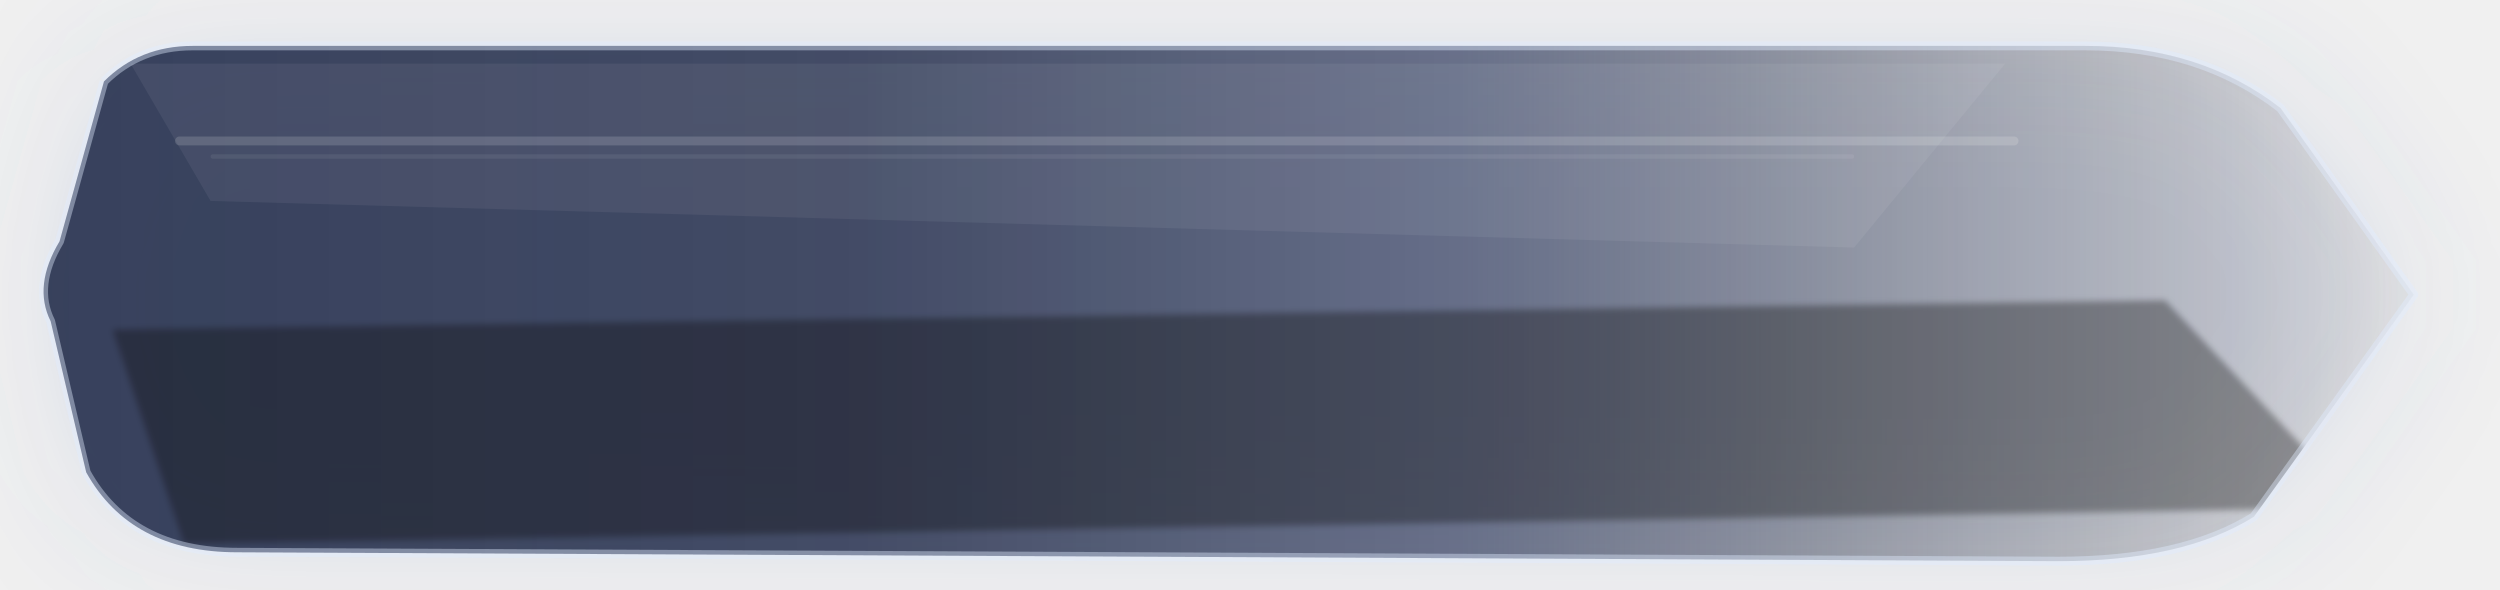
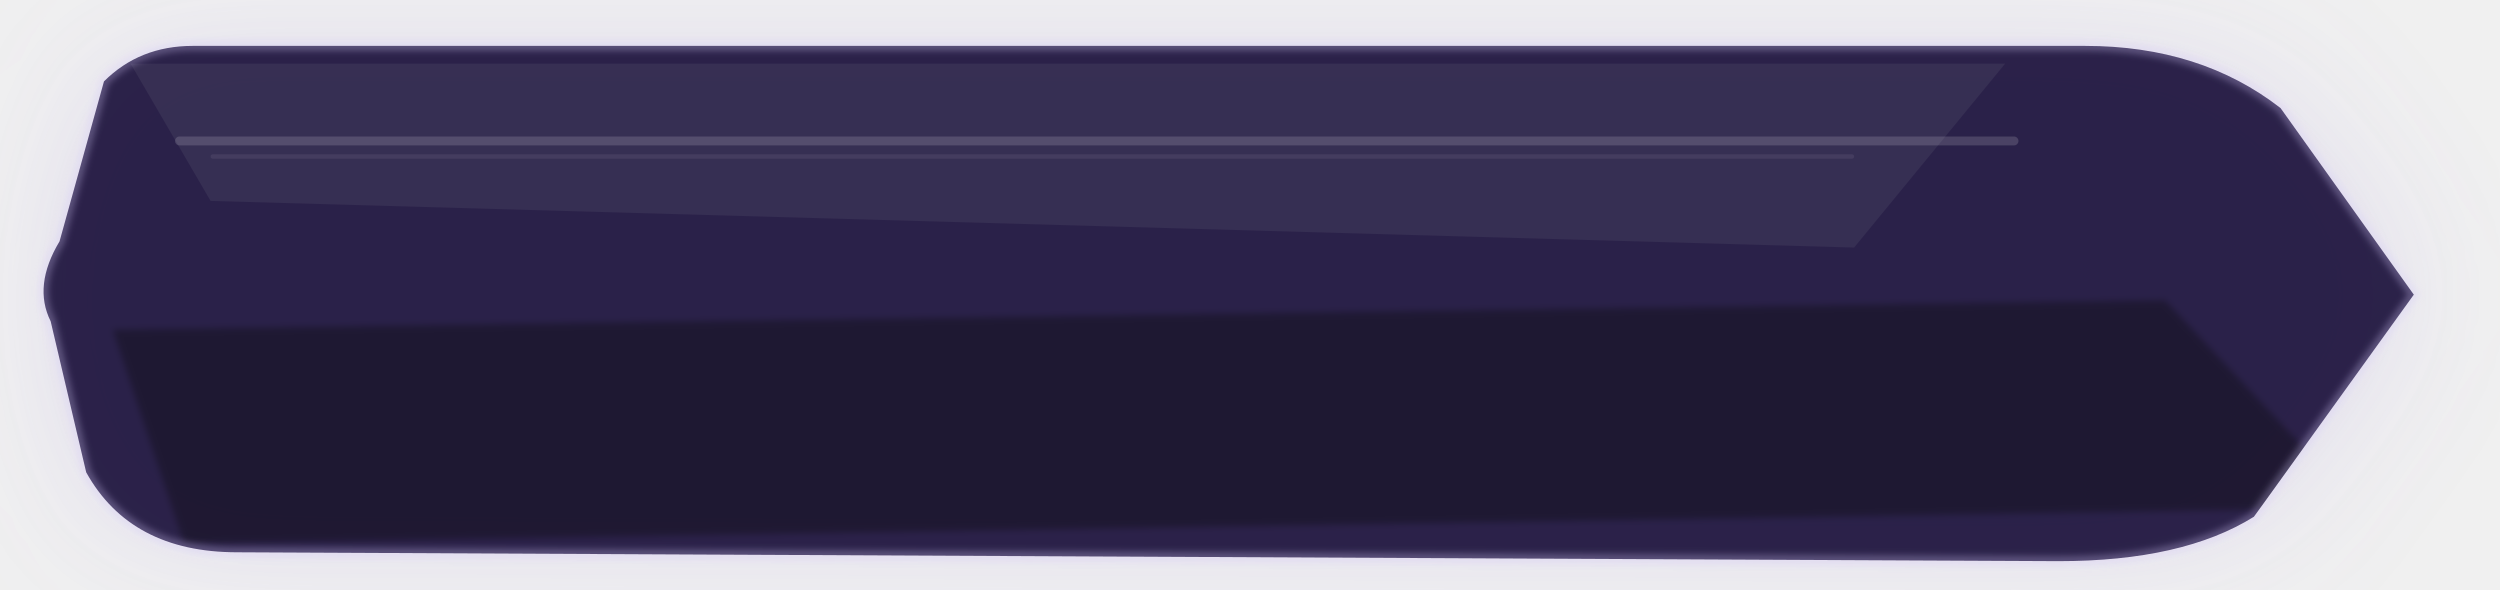
<svg xmlns="http://www.w3.org/2000/svg" width="560" height="132" viewBox="0 0 560 132" fill="none">
  <defs>
-     <linearGradient id="grad-secondary_wide_pressed.svg" x1="0%" y1="50%" x2="100%" y2="50%">
-       <stop offset="0%" stop-color="rgba(37, 47, 77, 0.94)" />
-       <stop offset="34%" stop-color="rgba(37, 47, 77, 0.88)" />
-       <stop offset="60%" stop-color="rgba(49, 60, 94, 0.72)" />
-       <stop offset="82%" stop-color="rgba(24, 32, 53, 0.32)" />
-       <stop offset="100%" stop-color="rgba(8, 12, 22, 0.06)" />
+     <linearGradient id="grad-secondary_wide_pressed.svg" x1="0" y1="0" x2="560" y2="132">
+       <stop offset="0%" stop-color="rgba(31, 21, 62, 0.98)" />
+       <stop offset="58%" stop-color="rgba(49, 34, 91, 0.96)" />
+       <stop offset="100%" stop-color="rgba(76, 56, 128, 0.92)" />
    </linearGradient>
    <linearGradient id="sheen-secondary_wide_pressed.svg" x1="0" y1="0" x2="0" y2="132">
      <stop offset="0%" stop-color="white" stop-opacity="0.36" />
      <stop offset="42%" stop-color="white" stop-opacity="0.04" />
      <stop offset="100%" stop-color="white" stop-opacity="0" />
    </linearGradient>
    <filter id="glow-secondary_wide_pressed.svg" x="-35%" y="-60%" width="170%" height="240%">
      <feGaussianBlur stdDeviation="16" result="blur" />
    </filter>
    <filter id="soft-secondary_wide_pressed.svg" x="-8%" y="-8%" width="116%" height="116%">
      <feGaussianBlur stdDeviation="0.7" />
    </filter>
    <clipPath id="clip-secondary_wide_pressed.svg">
      <path d="M 22 18     Q 30 10, 42 10     L 468 10     Q 494 10, 512 24     L 542 66.0     L 506 116     Q 490 126, 462 126     L 52 124     Q 28 124, 18 106     L 10 72.0     Q 6 64.0, 12 54.0     L 22 18" />
    </clipPath>
  </defs>
  <g transform="translate(1.40 0.33) scale(0.995)">
-     <path d="M 22 18     Q 30 10, 42 10     L 468 10     Q 494 10, 512 24     L 542 66.0     L 506 116     Q 490 126, 462 126     L 52 124     Q 28 124, 18 106     L 10 72.0     Q 6 64.0, 12 54.0     L 22 18" fill="rgba(91, 112, 173, 0.14)" opacity="1" filter="url(#glow-secondary_wide_pressed.svg)" />
+     <path d="M 22 18     Q 30 10, 42 10     L 468 10     Q 494 10, 512 24     L 542 66.0     L 506 116     Q 490 126, 462 126     L 52 124     Q 28 124, 18 106     L 10 72.0     Q 6 64.0, 12 54.0     L 22 18" fill="rgba(150, 128, 220, 0.18)" opacity="1" filter="url(#glow-secondary_wide_pressed.svg)" />
    <path d="M 22 18     Q 30 10, 42 10     L 468 10     Q 494 10, 512 24     L 542 66.0     L 506 116     Q 490 126, 462 126     L 52 124     Q 28 124, 18 106     L 10 72.0     Q 6 64.0, 12 54.0     L 22 18" fill="url(#grad-secondary_wide_pressed.svg)" />
    <g clip-path="url(#clip-secondary_wide_pressed.svg)">
      <path d="M 28 14 L 450 14 L 416 55.4 L 46 44.9 Z" fill="white" opacity="0.06" />
      <rect x="38" y="30.4" width="415" height="2" rx="1" fill="white" opacity="0.15" />
      <rect x="46" y="34.4" width="370" height="1" rx="0.5" fill="white" opacity="0.07" />
      <path d="M 24 73.9 L 486 67.3 L 530 114 L 40 122 Z" fill="black" opacity="0.34" filter="url(#soft-secondary_wide_pressed.svg)" />
      <rect x="0" y="0" width="560" height="132" fill="url(#sheen-secondary_wide_pressed.svg)" opacity="0.10" />
    </g>
-     <path d="M 22 18     Q 30 10, 42 10     L 468 10     Q 494 10, 512 24     L 542 66.0     L 506 116     Q 490 126, 462 126     L 52 124     Q 28 124, 18 106     L 10 72.0     Q 6 64.0, 12 54.0     L 22 18" fill="none" stroke="rgba(225, 235, 255, 0.42)" stroke-width="2" stroke-linejoin="round" />
+     <path d="M 22 18     Q 30 10, 42 10     L 468 10     Q 494 10, 512 24     L 542 66.0     L 506 116     Q 490 126, 462 126     L 52 124     Q 28 124, 18 106     L 10 72.0     Q 6 64.0, 12 54.0     L 22 18" stroke="rgba(211, 199, 247, 0.3)" stroke-width="2.2" filter="url(#soft-secondary_wide_pressed.svg)" />
  </g>
</svg>
